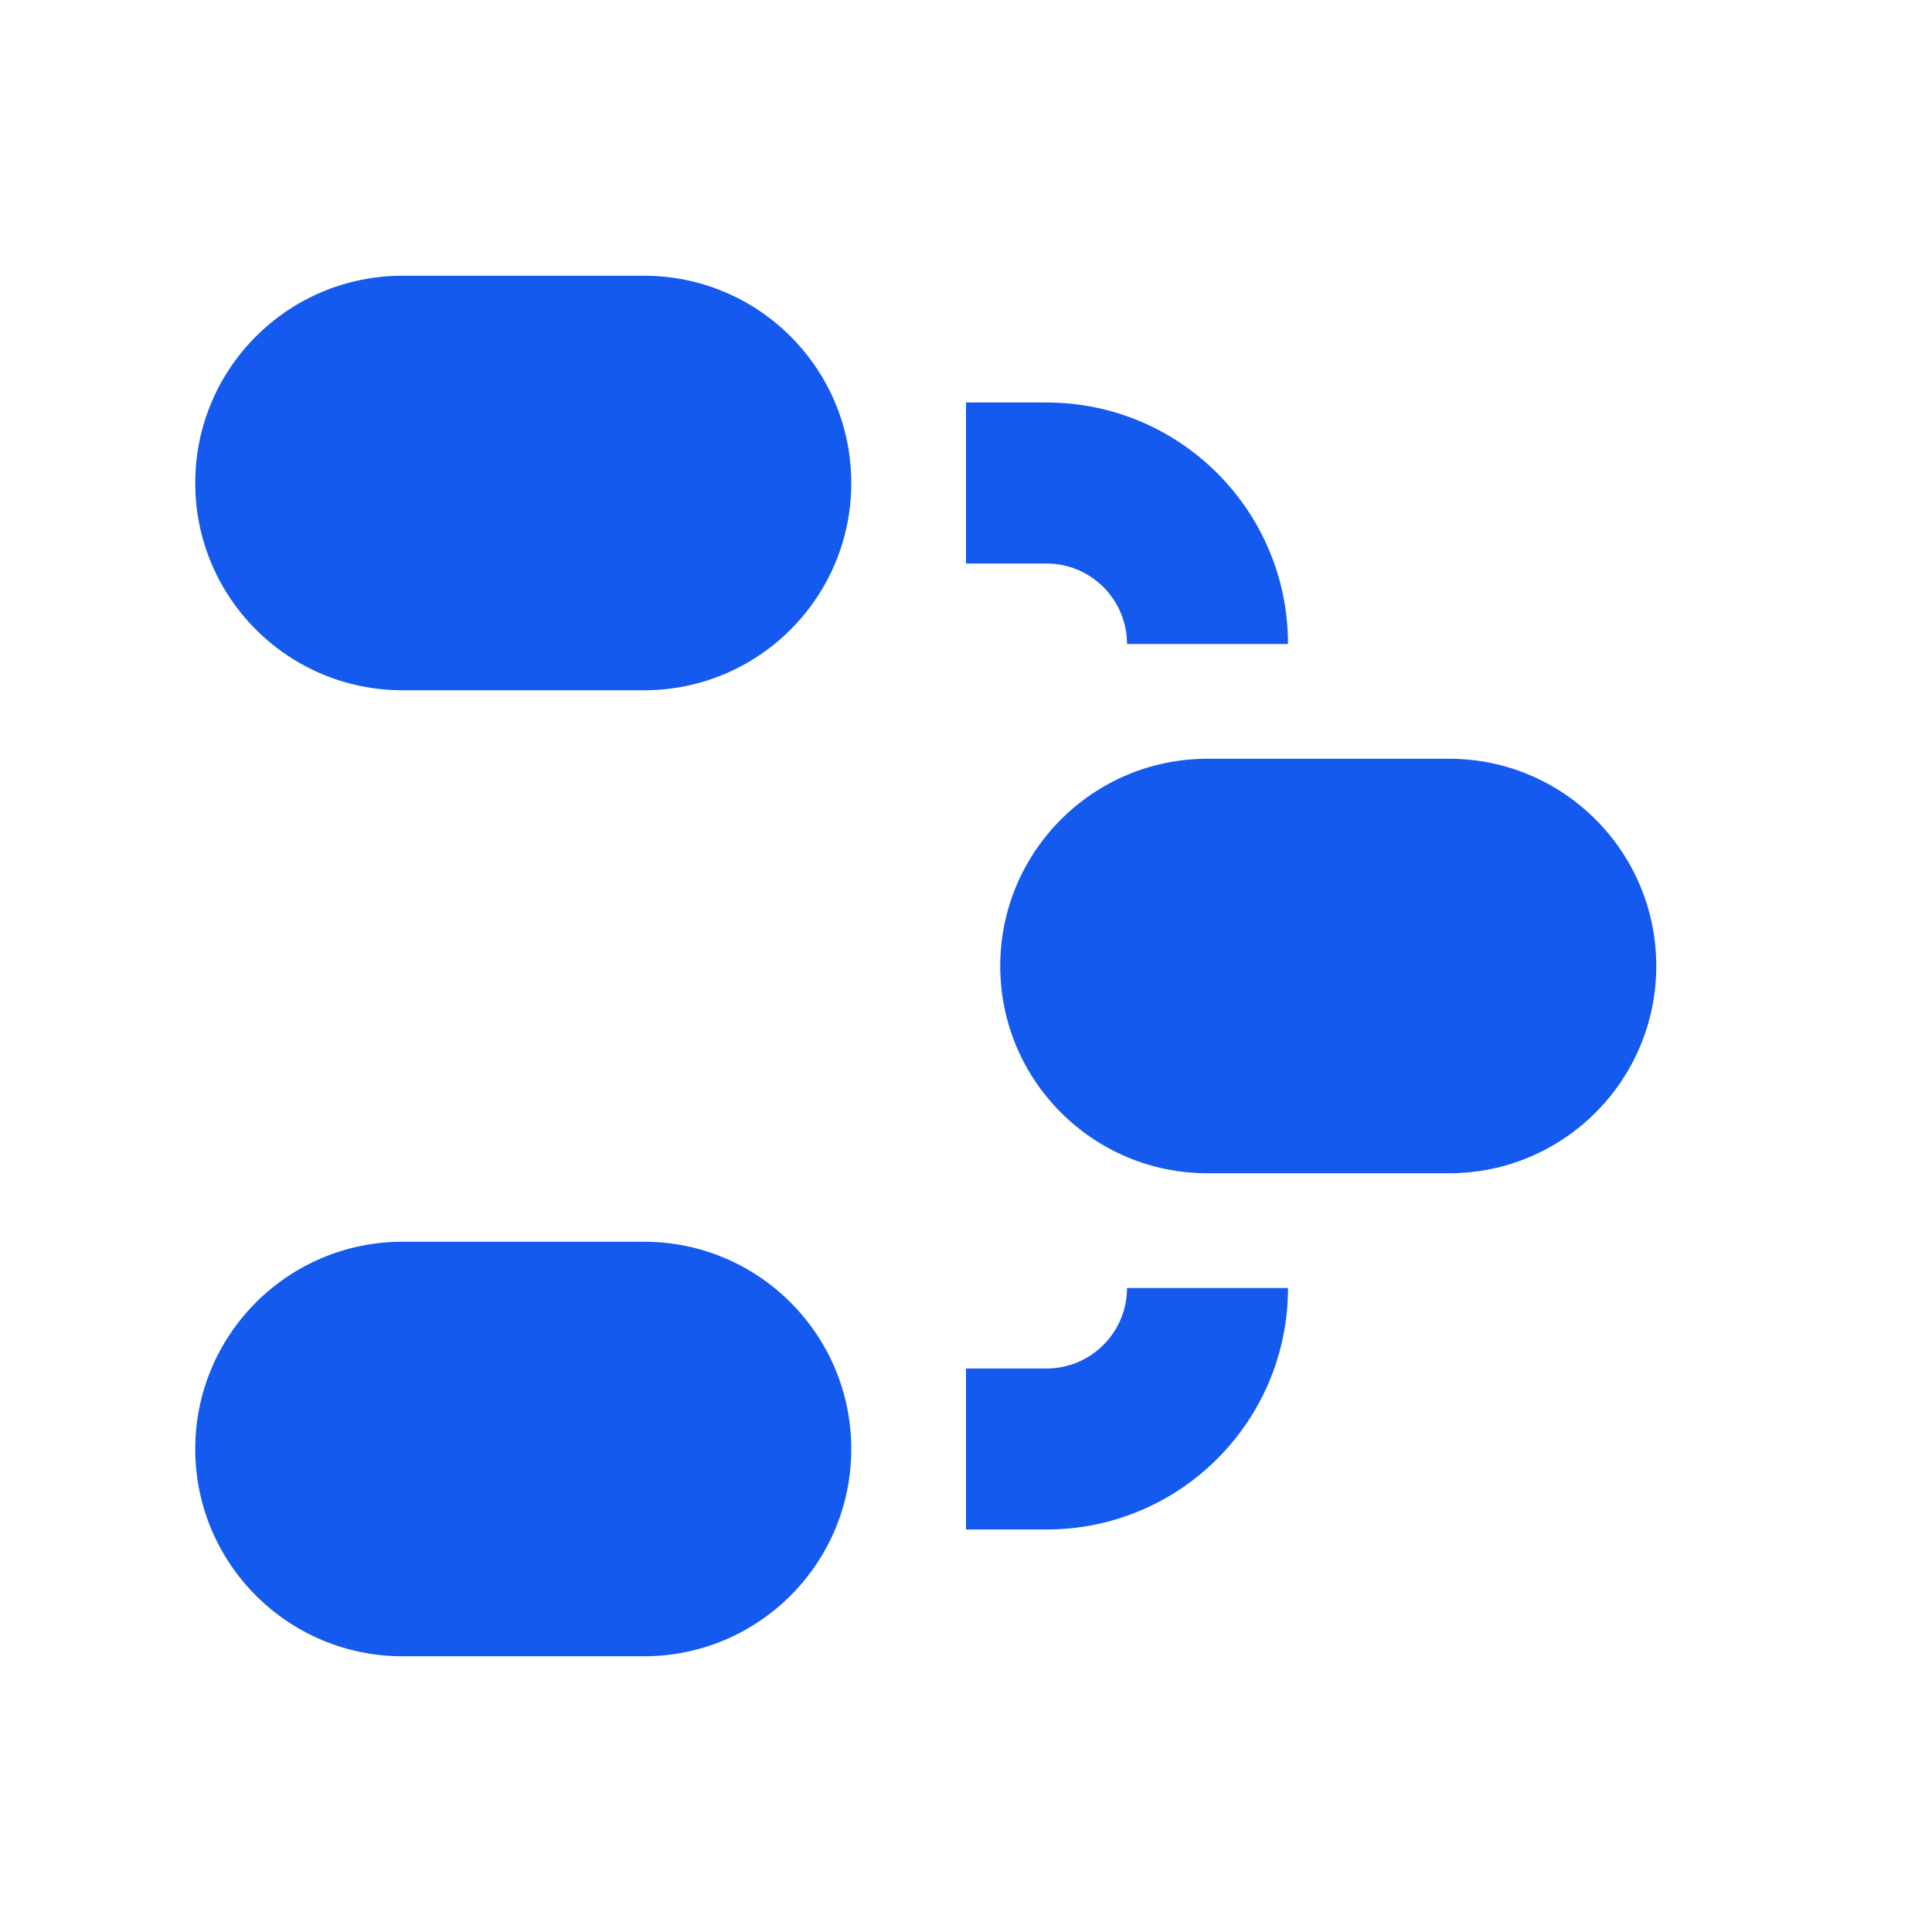
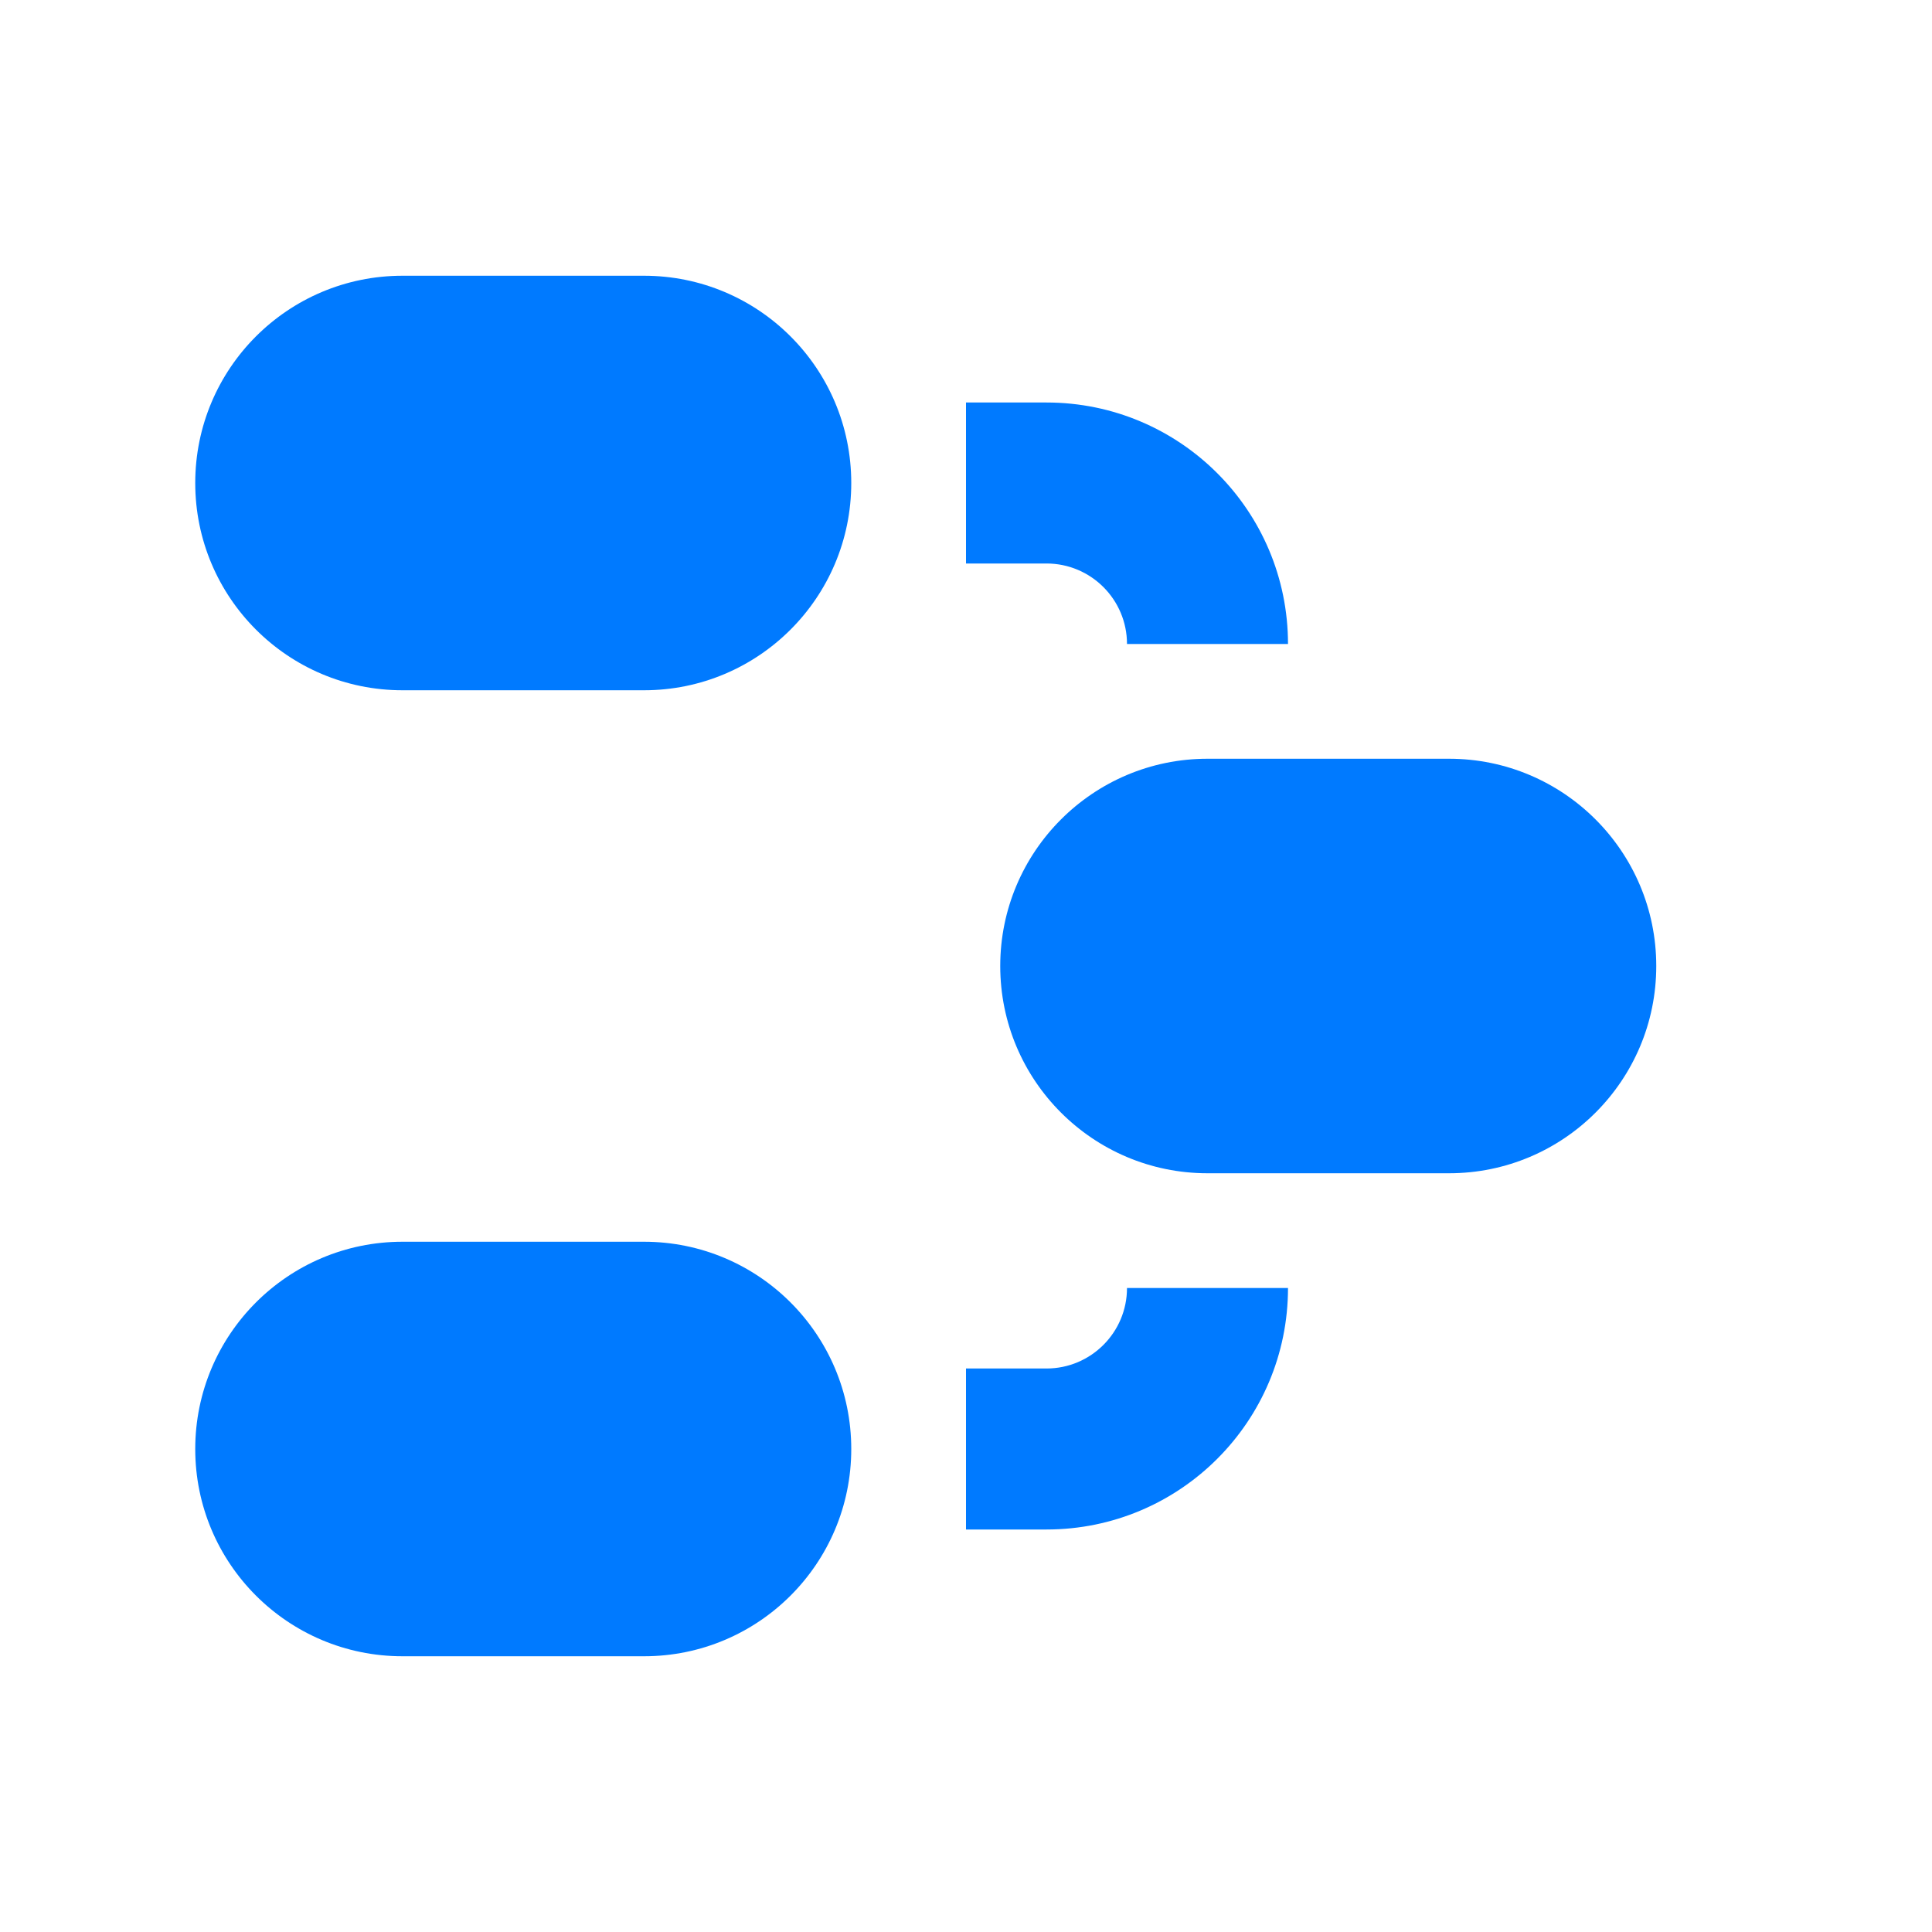
<svg xmlns="http://www.w3.org/2000/svg" width="18" height="18" viewBox="0 0 18 18" fill="none">
  <g id="pipeline-fill">
    <g id="Vector">
-       <path d="M3.75 2.569C2.683 2.569 1.819 3.433 1.819 4.5C1.819 5.567 2.683 6.431 3.75 6.431H6C7.067 6.431 7.931 5.567 7.931 4.5C7.931 3.433 7.067 2.569 6 2.569H3.75Z" fill="#155AEF" />
-       <path d="M11.25 7.069C10.184 7.069 9.319 7.934 9.319 9C9.319 10.067 10.184 10.931 11.25 10.931H13.5C14.567 10.931 15.431 10.067 15.431 9C15.431 7.934 14.567 7.069 13.5 7.069H11.25Z" fill="#155AEF" />
-       <path d="M1.819 13.5C1.819 12.434 2.683 11.569 3.75 11.569H6C7.067 11.569 7.931 12.434 7.931 13.5C7.931 14.567 7.067 15.431 6 15.431H3.75C2.683 15.431 1.819 14.567 1.819 13.5Z" fill="#155AEF" />
-       <path d="M9.75 5.25H9V3.75H9.75C10.993 3.75 12 4.757 12 6H10.5C10.5 5.586 10.164 5.25 9.75 5.25Z" fill="#155AEF" />
-       <path d="M12 12C12 13.243 10.993 14.25 9.75 14.25H9V12.75H9.75C10.164 12.75 10.5 12.414 10.5 12H12Z" fill="#155AEF" />
+       <path d="M3.75 2.569C2.683 2.569 1.819 3.433 1.819 4.5C1.819 5.567 2.683 6.431 3.75 6.431H6C7.067 6.431 7.931 5.567 7.931 4.5C7.931 3.433 7.067 2.569 6 2.569H3.75Z" fill="#007AFF" />
+       <path d="M11.25 7.069C10.184 7.069 9.319 7.934 9.319 9C9.319 10.067 10.184 10.931 11.25 10.931H13.5C14.567 10.931 15.431 10.067 15.431 9C15.431 7.934 14.567 7.069 13.5 7.069H11.25Z" fill="#007AFF" />
+       <path d="M1.819 13.5C1.819 12.434 2.683 11.569 3.75 11.569H6C7.067 11.569 7.931 12.434 7.931 13.5C7.931 14.567 7.067 15.431 6 15.431H3.75C2.683 15.431 1.819 14.567 1.819 13.5Z" fill="#007AFF" />
+       <path d="M9.75 5.25H9V3.75H9.75C10.993 3.75 12 4.757 12 6H10.5C10.5 5.586 10.164 5.25 9.75 5.25Z" fill="#007AFF" />
+       <path d="M12 12C12 13.243 10.993 14.25 9.75 14.25H9V12.75H9.75C10.164 12.75 10.5 12.414 10.5 12H12Z" fill="#007AFF" />
    </g>
  </g>
</svg>
